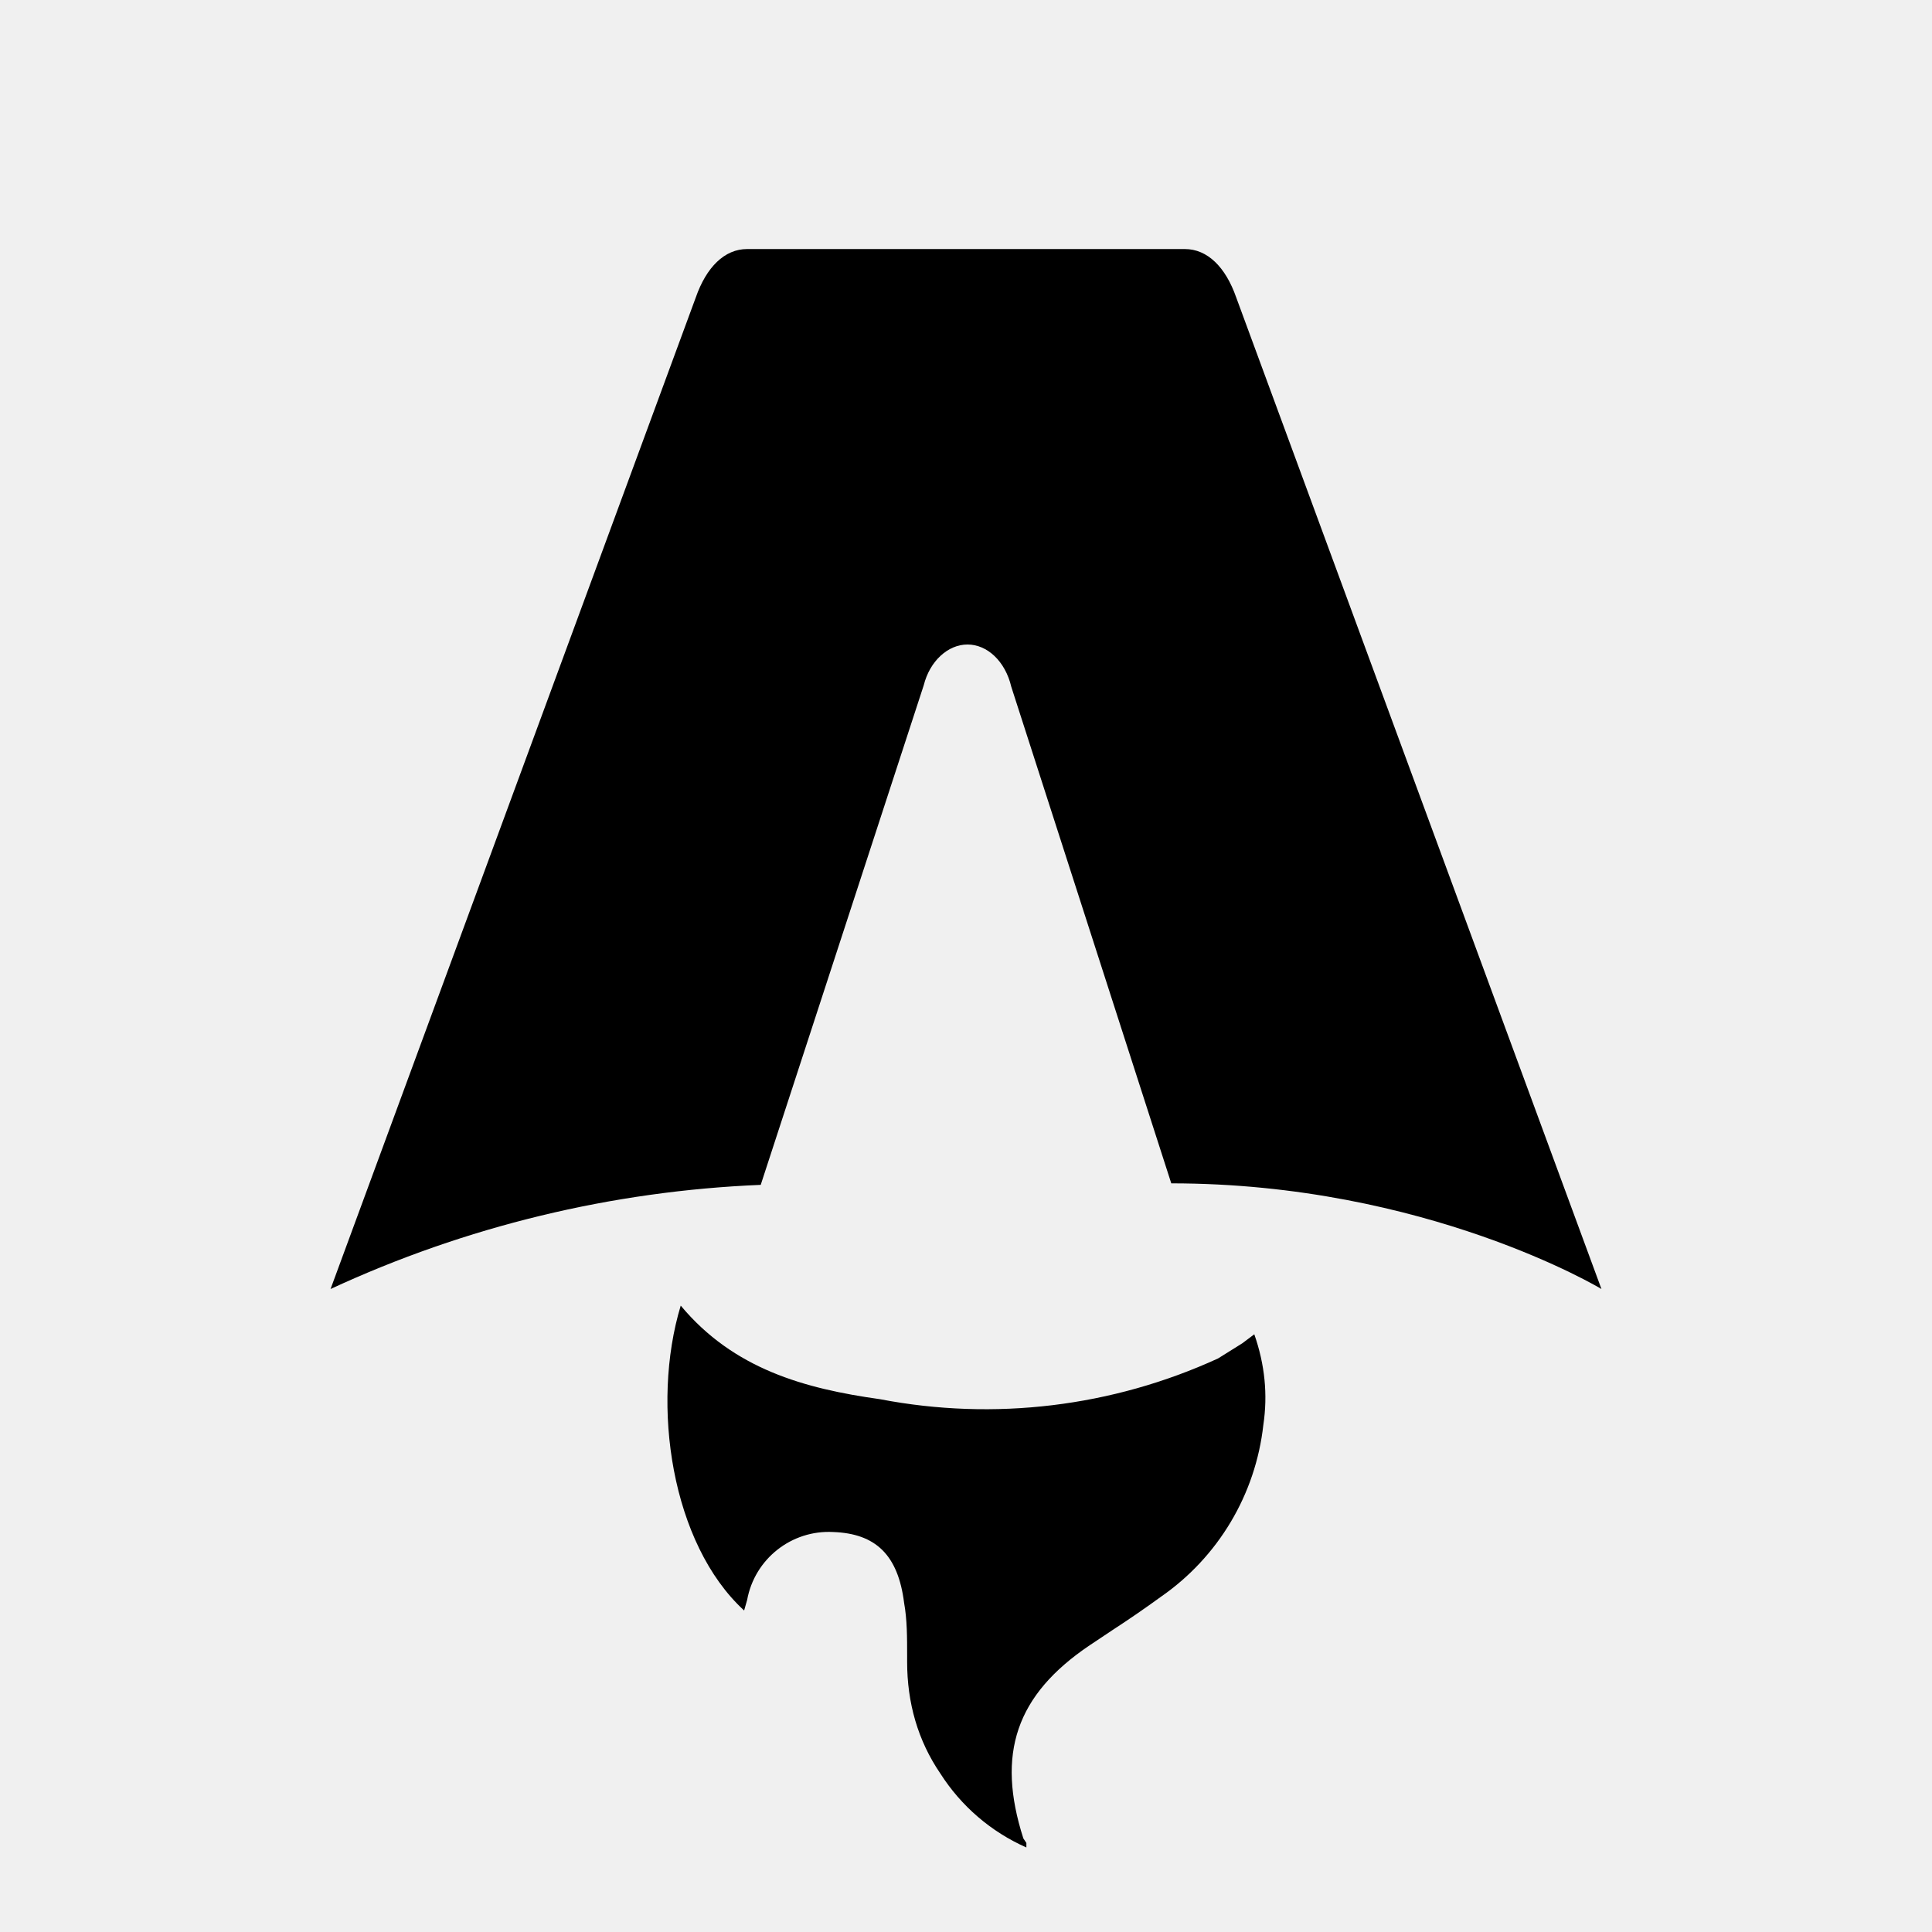
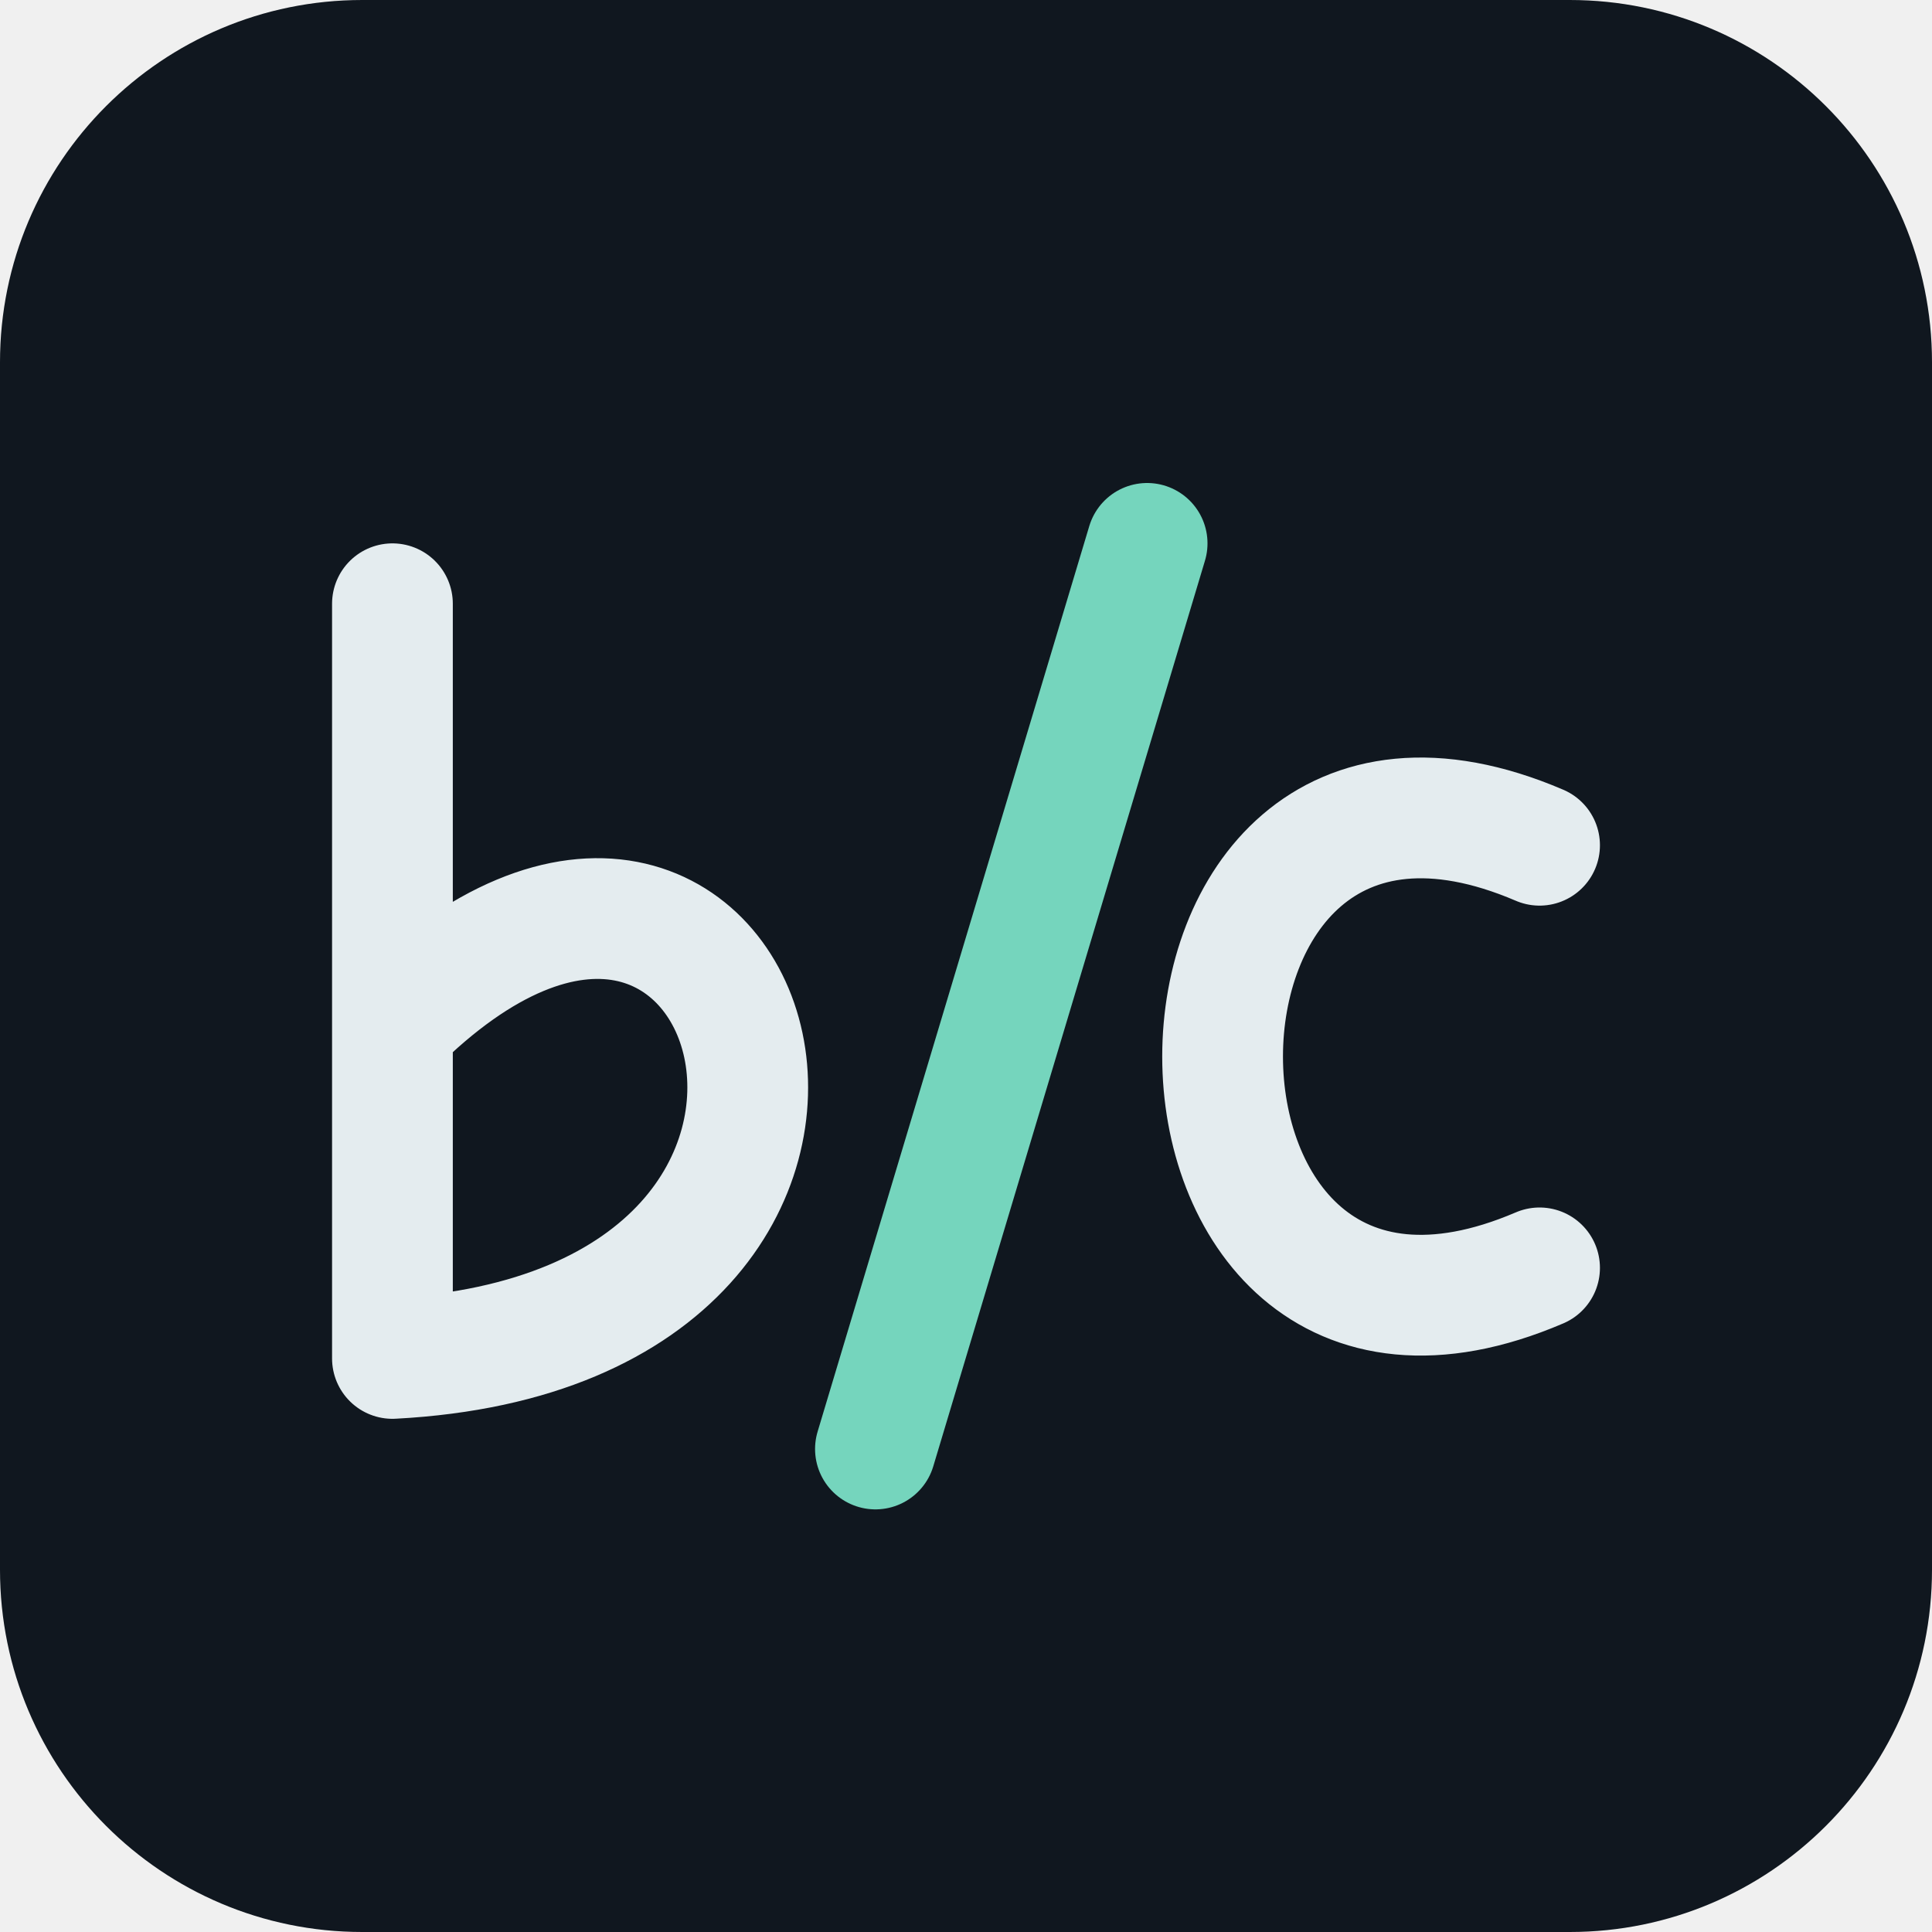
- <svg xmlns="http://www.w3.org/2000/svg" fill="none" viewBox="0 0 128 128">
-   <path d="M50.4 78.5a75.1 75.1 0 0 0-28.5 6.9l24.2-65.7c.7-2 1.9-3.2 3.4-3.2h29c1.5 0 2.7 1.2 3.4 3.2l24.2 65.7s-11.6-7-28.5-7L67 45.5c-.4-1.7-1.6-2.8-2.9-2.8-1.3 0-2.5 1.1-2.9 2.7L50.4 78.5Zm-1.1 28.2Zm-4.2-20.2c-2 6.6-.6 15.8 4.2 20.2a17.5 17.5 0 0 1 .2-.7 5.5 5.5 0 0 1 5.7-4.5c2.8.1 4.3 1.5 4.7 4.7.2 1.1.2 2.3.2 3.5v.4c0 2.7.7 5.2 2.2 7.4a13 13 0 0 0 5.7 4.9v-.3l-.2-.3c-1.8-5.6-.5-9.5 4.4-12.8l1.5-1a73 73 0 0 0 3.2-2.2 16 16 0 0 0 6.8-11.4c.3-2 .1-4-.6-6l-.8.6-1.6 1a37 37 0 0 1-22.4 2.7c-5-.7-9.7-2-13.2-6.2Z" />
-   <style>
-         path { fill: #000; }
-         @media (prefers-color-scheme: dark) {
-             path { fill: #FFF; }
-         }
-     </style>
+ <svg xmlns="http://www.w3.org/2000/svg" viewBox="0 0 64 64">
+   <rect width="64" height="64" rx="12" fill="#10171f" />
+   <g fill="none" stroke-linecap="round" stroke-linejoin="round" stroke-width="4">
+     <path d="M13 20v25m0-11c12-12 19 10 0 11M51 28c-14-6-14 20 0 14" stroke="#e4ecef" />
+     <path d="m38 18-9 30" stroke="#75d5bd" />
+   </g>
</svg>
